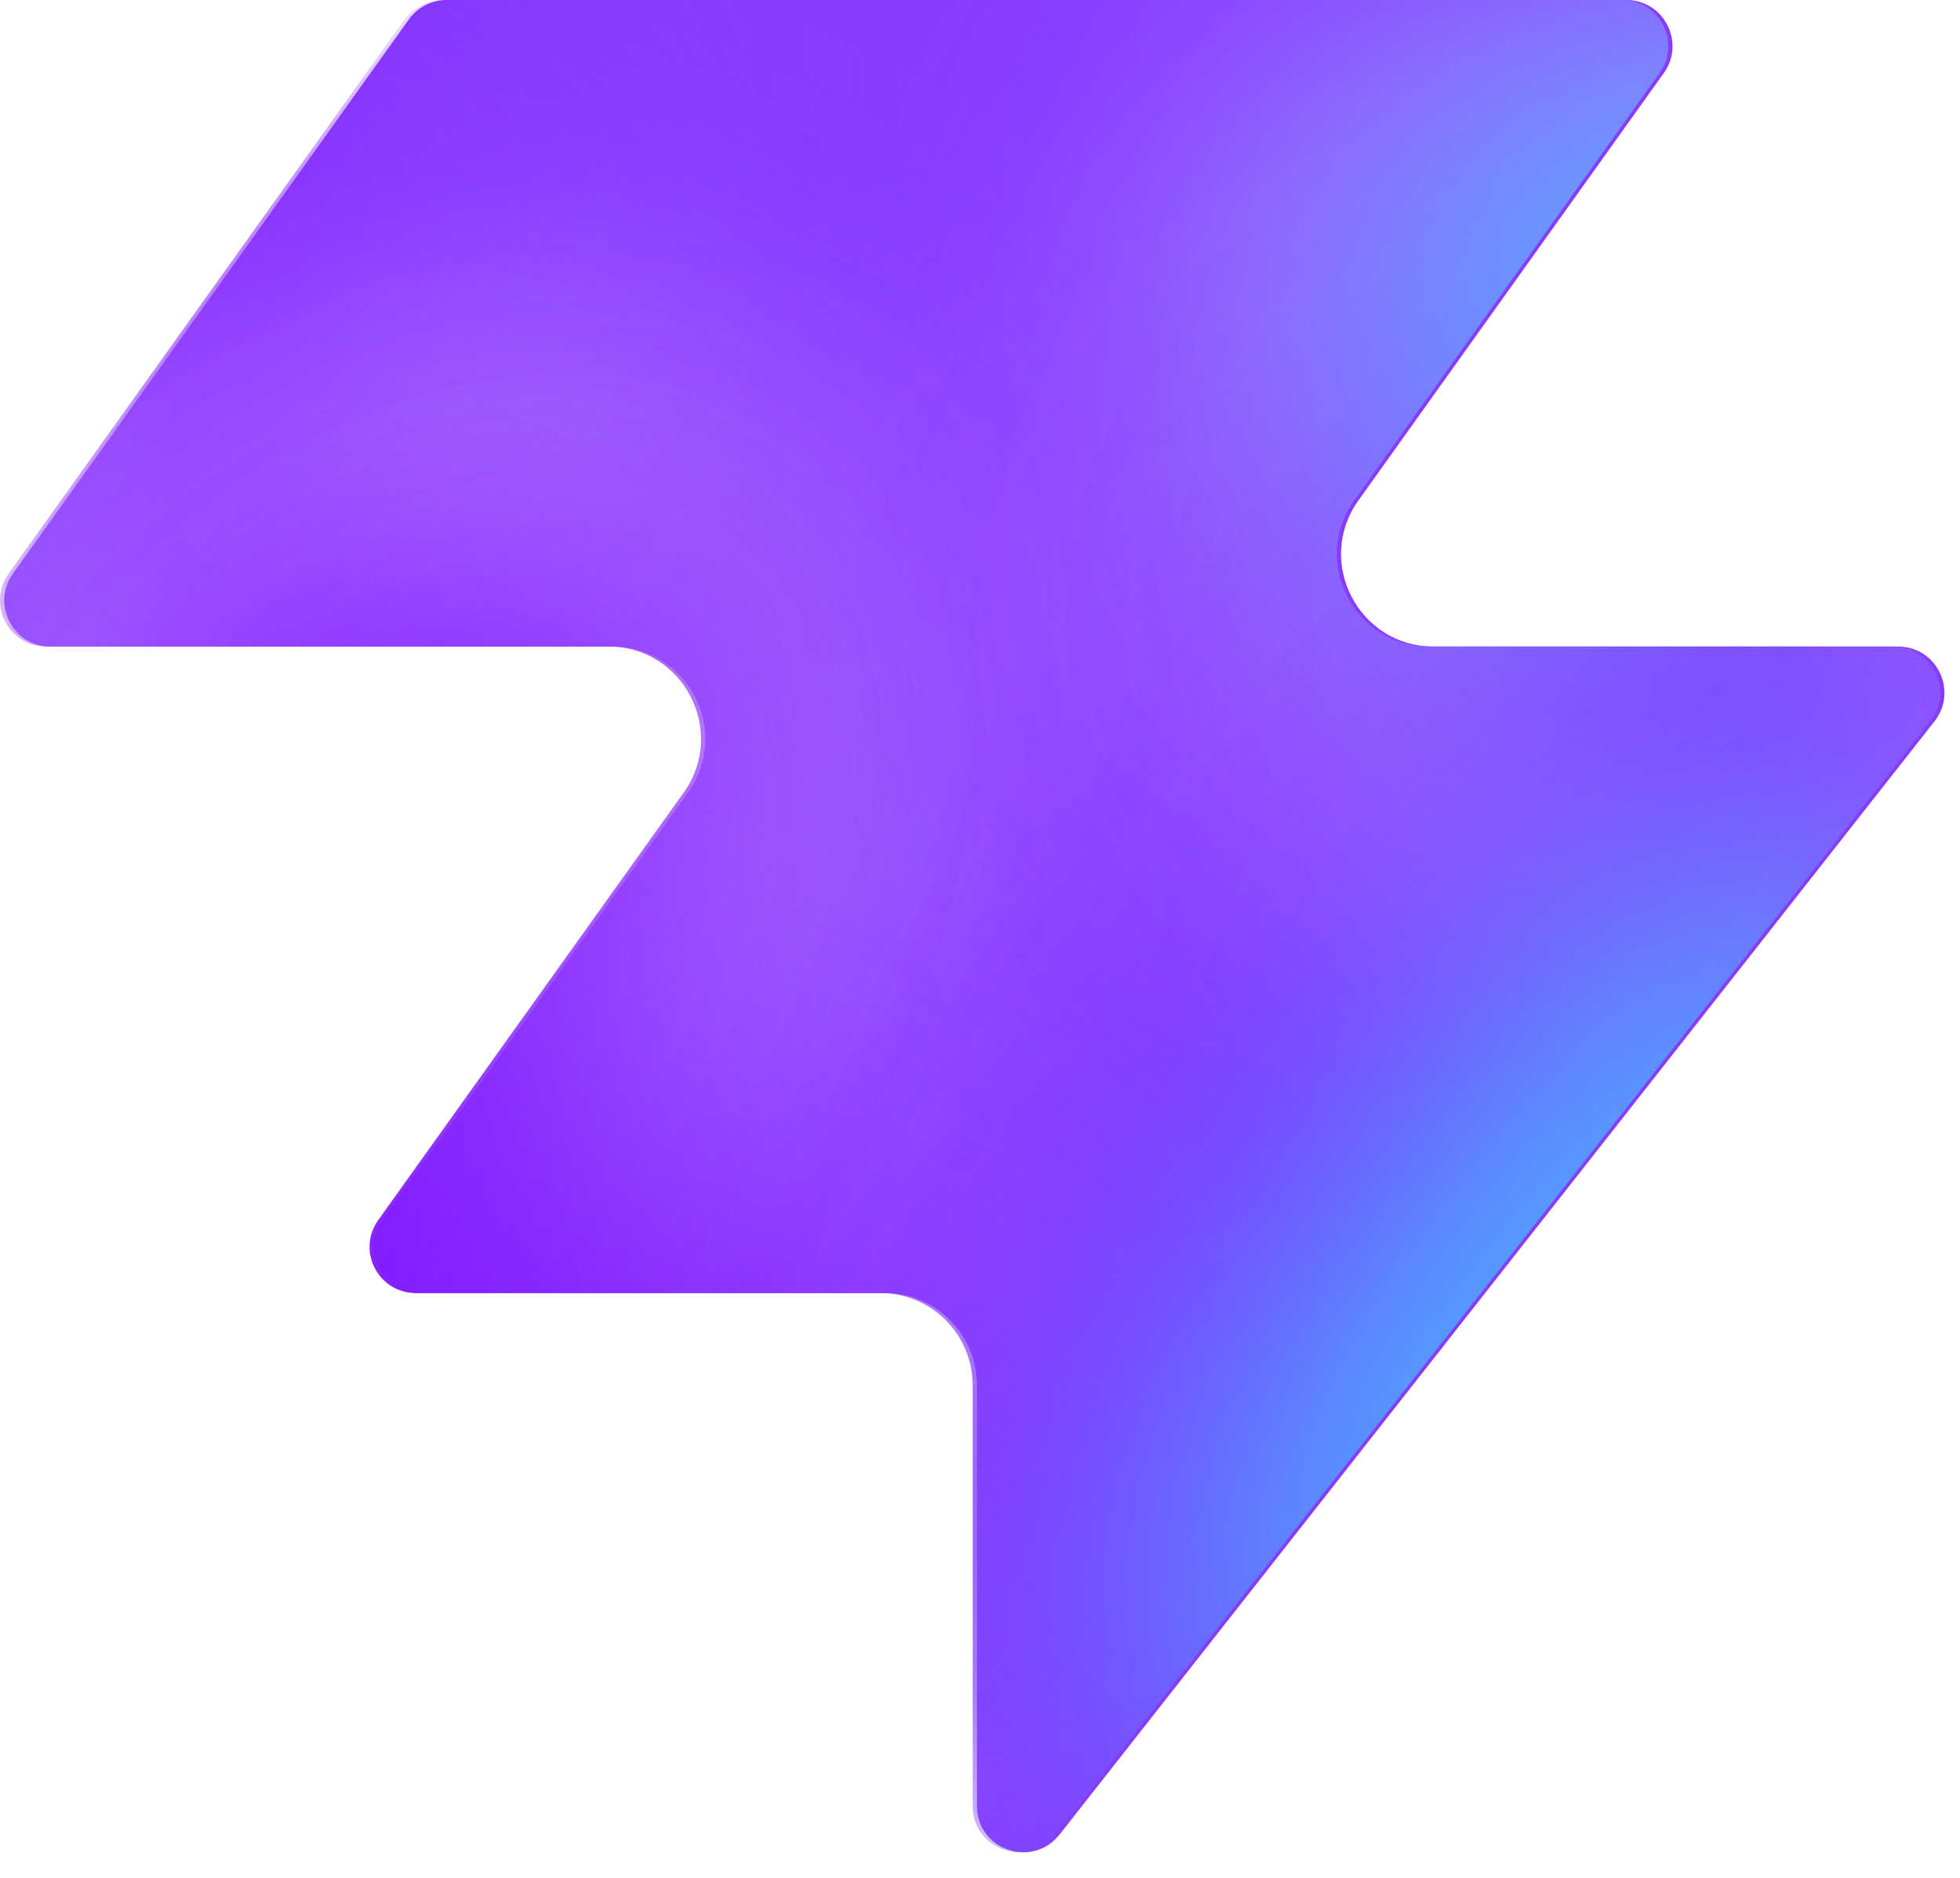
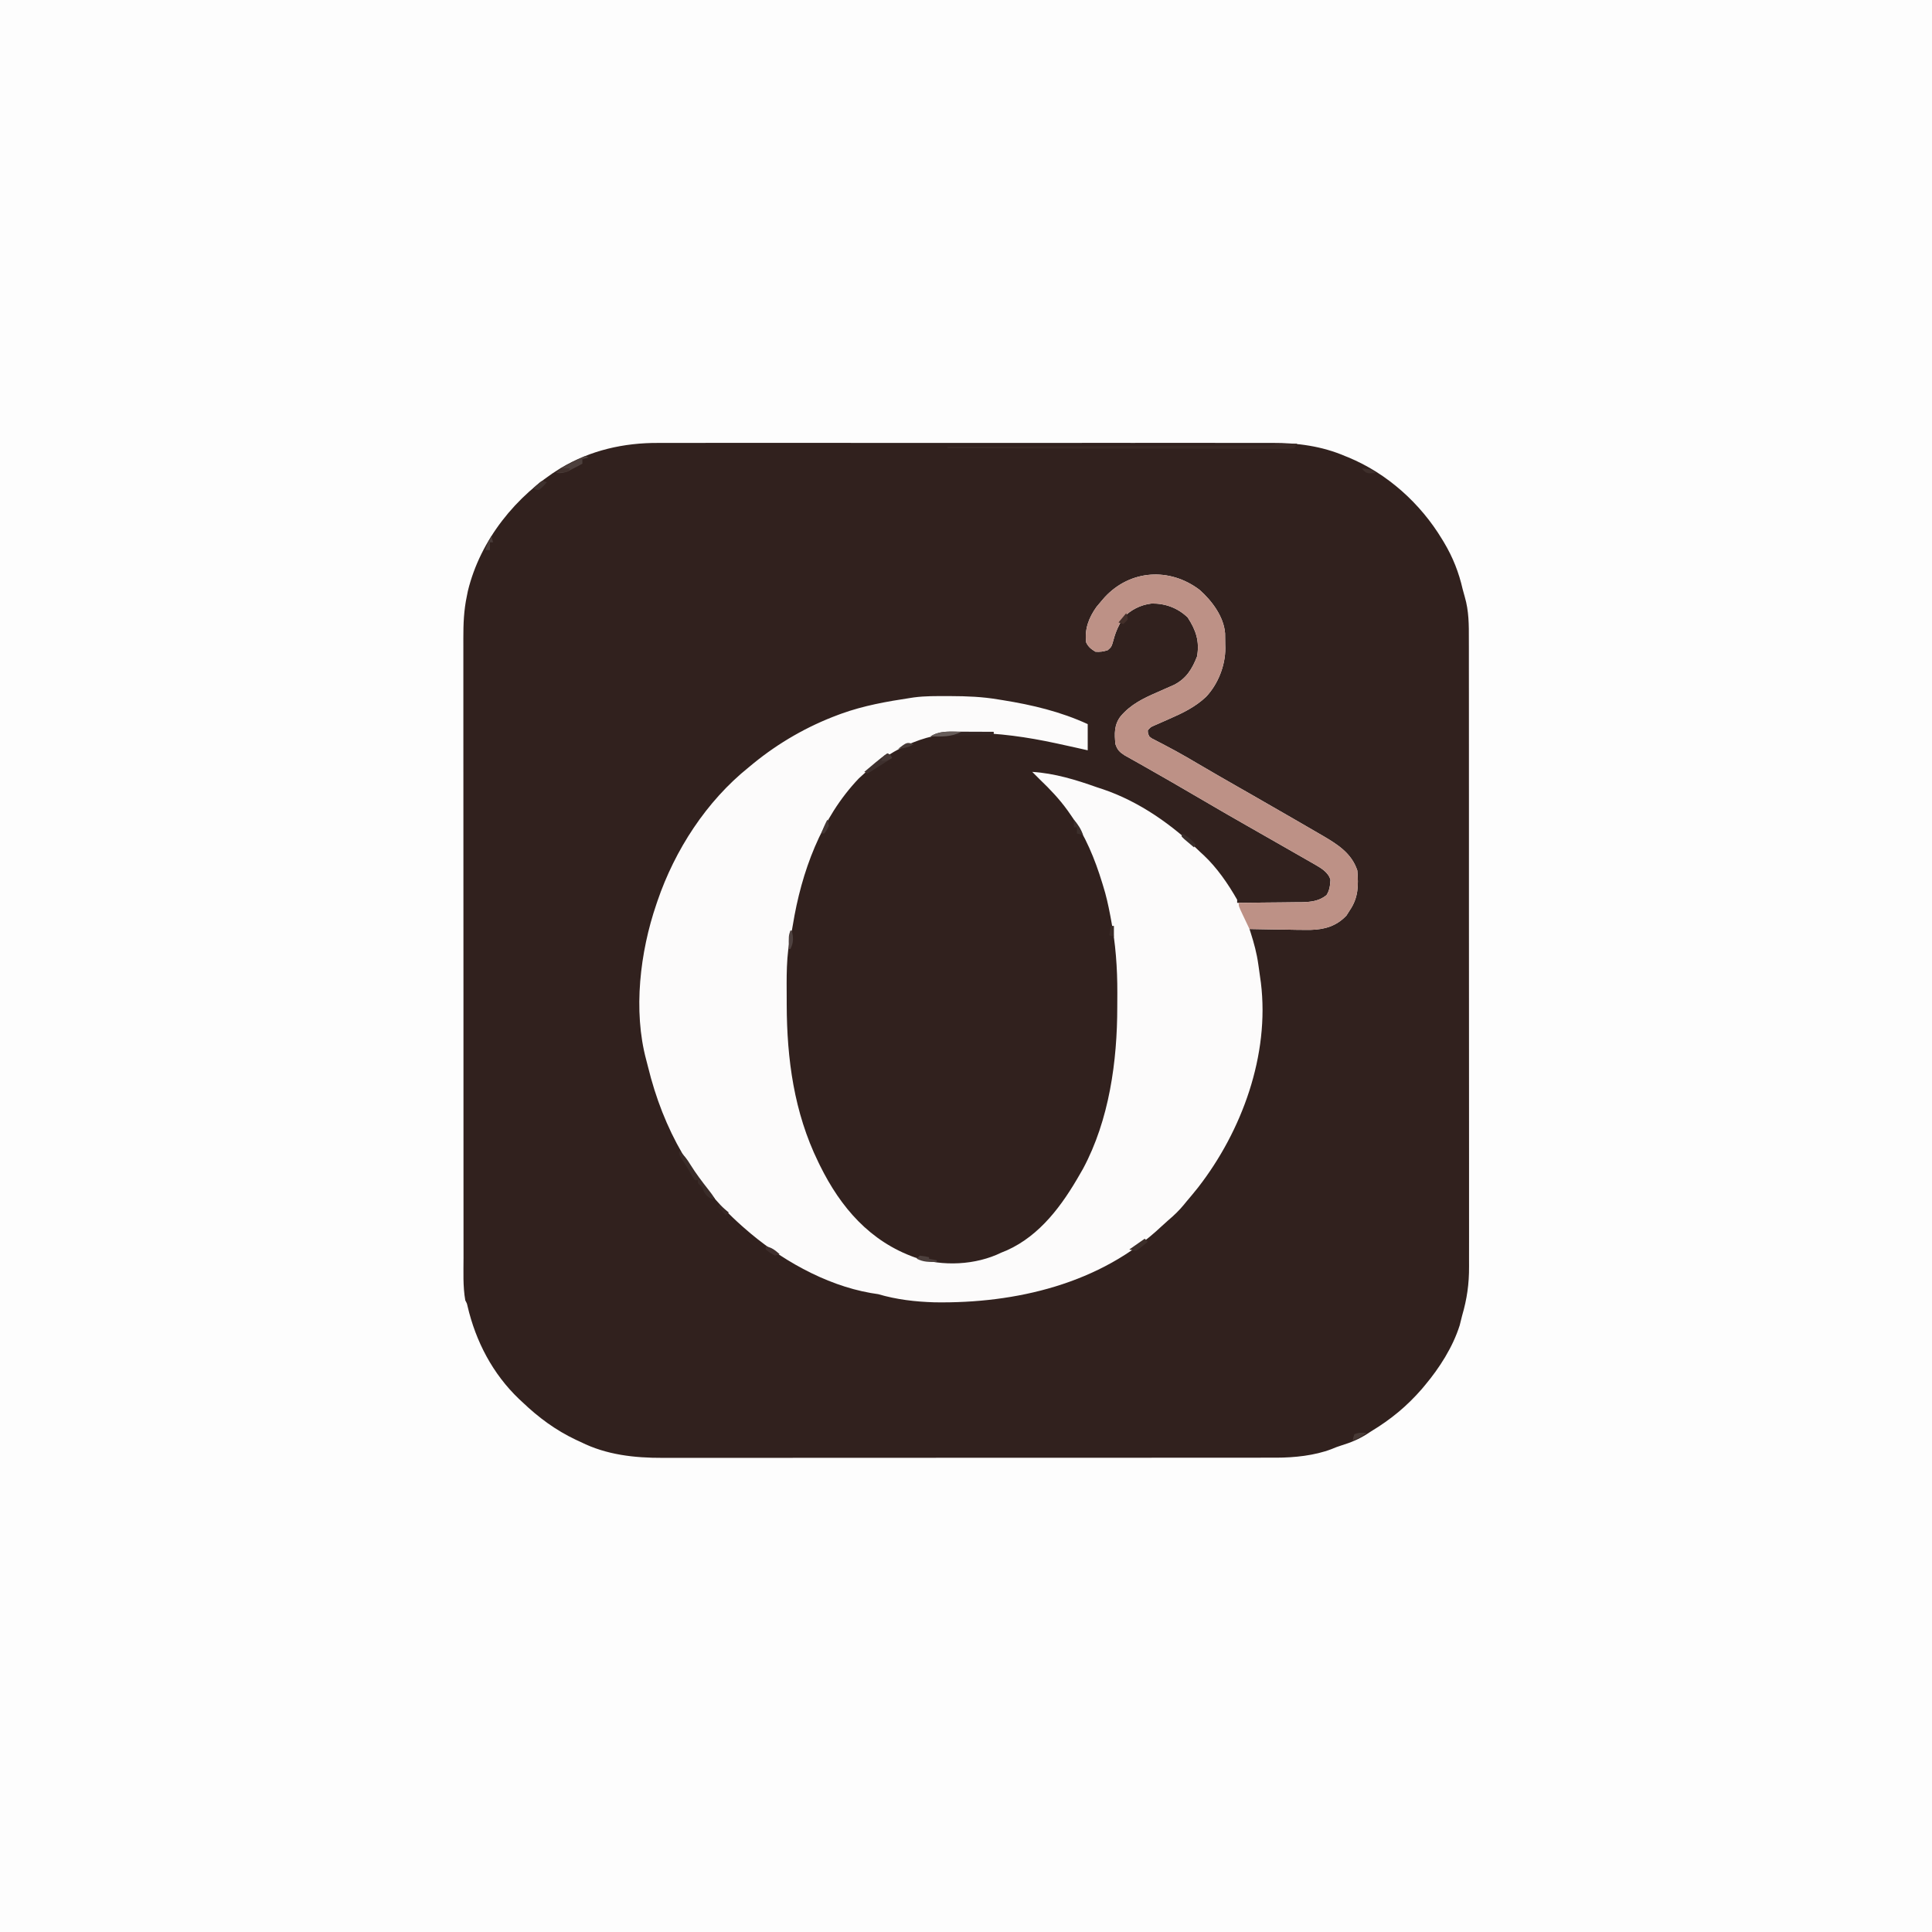
- <svg xmlns="http://www.w3.org/2000/svg" width="48" height="46" fill="none" viewBox="0 0 48 46">
-   <path fill="#863bff" d="M25.946 44.938c-.664.845-2.021.375-2.021-.698V33.937a2.26 2.26 0 0 0-2.262-2.262H10.287c-.92 0-1.456-1.04-.92-1.788l7.48-10.471c1.07-1.497 0-3.578-1.842-3.578H1.237c-.92 0-1.456-1.04-.92-1.788L10.013.474c.214-.297.556-.474.92-.474h28.894c.92 0 1.456 1.04.92 1.788l-7.48 10.471c-1.07 1.498 0 3.579 1.842 3.579h11.377c.943 0 1.473 1.088.89 1.83L25.947 44.94z" style="fill:#863bff;fill:color(display-p3 .525 .23 1);fill-opacity:1" />
-   <mask id="a" width="48" height="46" x="0" y="0" maskUnits="userSpaceOnUse" style="mask-type:alpha">
-     <path fill="#000" d="M25.842 44.938c-.664.844-2.021.375-2.021-.698V33.937a2.26 2.26 0 0 0-2.262-2.262H10.183c-.92 0-1.456-1.04-.92-1.788l7.48-10.471c1.07-1.498 0-3.579-1.842-3.579H1.133c-.92 0-1.456-1.04-.92-1.787L9.91.473c.214-.297.556-.474.92-.474h28.894c.92 0 1.456 1.04.92 1.788l-7.48 10.471c-1.07 1.498 0 3.578 1.842 3.578h11.377c.943 0 1.473 1.088.89 1.832L25.843 44.94z" style="fill:#000;fill-opacity:1" />
-   </mask>
-   <g mask="url(#a)">
-     <g filter="url(#b)">
-       <ellipse cx="5.508" cy="14.704" fill="#ede6ff" rx="5.508" ry="14.704" style="fill:#ede6ff;fill:color(display-p3 .927 .903 1);fill-opacity:1" transform="matrix(.00324 1 1 -.00324 -4.47 31.516)" />
-     </g>
-     <g filter="url(#c)">
-       <ellipse cx="10.399" cy="29.851" fill="#ede6ff" rx="10.399" ry="29.851" style="fill:#ede6ff;fill:color(display-p3 .927 .903 1);fill-opacity:1" transform="matrix(.00324 1 1 -.00324 -39.328 7.883)" />
-     </g>
-     <g filter="url(#d)">
-       <ellipse cx="5.508" cy="30.487" fill="#7e14ff" rx="5.508" ry="30.487" style="fill:#7e14ff;fill:color(display-p3 .492 .077 1);fill-opacity:1" transform="rotate(89.814 -25.913 -14.639)scale(1 -1)" />
-     </g>
-     <g filter="url(#e)">
-       <ellipse cx="5.508" cy="30.599" fill="#7e14ff" rx="5.508" ry="30.599" style="fill:#7e14ff;fill:color(display-p3 .492 .077 1);fill-opacity:1" transform="rotate(89.814 -32.644 -3.334)scale(1 -1)" />
-     </g>
-     <g filter="url(#f)">
-       <ellipse cx="5.508" cy="30.599" fill="#7e14ff" rx="5.508" ry="30.599" style="fill:#7e14ff;fill:color(display-p3 .492 .077 1);fill-opacity:1" transform="matrix(.00324 1 1 -.00324 -34.34 30.47)" />
-     </g>
-     <g filter="url(#g)">
-       <ellipse cx="14.072" cy="22.078" fill="#ede6ff" rx="14.072" ry="22.078" style="fill:#ede6ff;fill:color(display-p3 .927 .903 1);fill-opacity:1" transform="rotate(93.35 24.506 48.493)scale(-1 1)" />
-     </g>
-     <g filter="url(#h)">
-       <ellipse cx="3.47" cy="21.501" fill="#7e14ff" rx="3.47" ry="21.501" style="fill:#7e14ff;fill:color(display-p3 .492 .077 1);fill-opacity:1" transform="rotate(89.009 28.708 47.59)scale(-1 1)" />
-     </g>
-     <g filter="url(#i)">
-       <ellipse cx="3.47" cy="21.501" fill="#7e14ff" rx="3.47" ry="21.501" style="fill:#7e14ff;fill:color(display-p3 .492 .077 1);fill-opacity:1" transform="rotate(89.009 28.708 47.59)scale(-1 1)" />
-     </g>
-     <g filter="url(#j)">
-       <ellipse cx=".387" cy="8.972" fill="#7e14ff" rx="4.407" ry="29.108" style="fill:#7e14ff;fill:color(display-p3 .492 .077 1);fill-opacity:1" transform="rotate(39.51 .387 8.972)" />
-     </g>
-     <g filter="url(#k)">
-       <ellipse cx="47.523" cy="-6.092" fill="#7e14ff" rx="4.407" ry="29.108" style="fill:#7e14ff;fill:color(display-p3 .492 .077 1);fill-opacity:1" transform="rotate(37.892 47.523 -6.092)" />
-     </g>
-     <g filter="url(#l)">
-       <ellipse cx="41.412" cy="6.333" fill="#47bfff" rx="5.971" ry="9.665" style="fill:#47bfff;fill:color(display-p3 .28 .748 1);fill-opacity:1" transform="rotate(37.892 41.412 6.333)" />
-     </g>
-     <g filter="url(#m)">
-       <ellipse cx="-1.879" cy="38.332" fill="#7e14ff" rx="4.407" ry="29.108" style="fill:#7e14ff;fill:color(display-p3 .492 .077 1);fill-opacity:1" transform="rotate(37.892 -1.88 38.332)" />
-     </g>
-     <g filter="url(#n)">
-       <ellipse cx="-1.879" cy="38.332" fill="#7e14ff" rx="4.407" ry="29.108" style="fill:#7e14ff;fill:color(display-p3 .492 .077 1);fill-opacity:1" transform="rotate(37.892 -1.88 38.332)" />
-     </g>
-     <g filter="url(#o)">
-       <ellipse cx="35.651" cy="29.907" fill="#7e14ff" rx="4.407" ry="29.108" style="fill:#7e14ff;fill:color(display-p3 .492 .077 1);fill-opacity:1" transform="rotate(37.892 35.651 29.907)" />
-     </g>
-     <g filter="url(#p)">
-       <ellipse cx="38.418" cy="32.4" fill="#47bfff" rx="5.971" ry="15.297" style="fill:#47bfff;fill:color(display-p3 .28 .748 1);fill-opacity:1" transform="rotate(37.892 38.418 32.4)" />
-     </g>
-   </g>
-   <defs>
-     <filter id="b" width="60.045" height="41.654" x="-19.77" y="16.149" color-interpolation-filters="sRGB" filterUnits="userSpaceOnUse">
-       <feFlood flood-opacity="0" result="BackgroundImageFix" />
-       <feBlend in="SourceGraphic" in2="BackgroundImageFix" result="shape" />
-       <feGaussianBlur result="effect1_foregroundBlur_2002_17158" stdDeviation="7.659" />
-     </filter>
-     <filter id="c" width="90.34" height="51.437" x="-54.613" y="-7.533" color-interpolation-filters="sRGB" filterUnits="userSpaceOnUse">
-       <feFlood flood-opacity="0" result="BackgroundImageFix" />
-       <feBlend in="SourceGraphic" in2="BackgroundImageFix" result="shape" />
-       <feGaussianBlur result="effect1_foregroundBlur_2002_17158" stdDeviation="7.659" />
-     </filter>
-     <filter id="d" width="79.355" height="29.4" x="-49.64" y="2.03" color-interpolation-filters="sRGB" filterUnits="userSpaceOnUse">
-       <feFlood flood-opacity="0" result="BackgroundImageFix" />
-       <feBlend in="SourceGraphic" in2="BackgroundImageFix" result="shape" />
-       <feGaussianBlur result="effect1_foregroundBlur_2002_17158" stdDeviation="4.596" />
-     </filter>
-     <filter id="e" width="79.579" height="29.4" x="-45.045" y="20.029" color-interpolation-filters="sRGB" filterUnits="userSpaceOnUse">
-       <feFlood flood-opacity="0" result="BackgroundImageFix" />
-       <feBlend in="SourceGraphic" in2="BackgroundImageFix" result="shape" />
-       <feGaussianBlur result="effect1_foregroundBlur_2002_17158" stdDeviation="4.596" />
-     </filter>
-     <filter id="f" width="79.579" height="29.4" x="-43.513" y="21.178" color-interpolation-filters="sRGB" filterUnits="userSpaceOnUse">
-       <feFlood flood-opacity="0" result="BackgroundImageFix" />
-       <feBlend in="SourceGraphic" in2="BackgroundImageFix" result="shape" />
-       <feGaussianBlur result="effect1_foregroundBlur_2002_17158" stdDeviation="4.596" />
-     </filter>
-     <filter id="g" width="74.749" height="58.852" x="15.756" y="-17.901" color-interpolation-filters="sRGB" filterUnits="userSpaceOnUse">
-       <feFlood flood-opacity="0" result="BackgroundImageFix" />
-       <feBlend in="SourceGraphic" in2="BackgroundImageFix" result="shape" />
-       <feGaussianBlur result="effect1_foregroundBlur_2002_17158" stdDeviation="7.659" />
-     </filter>
-     <filter id="h" width="61.377" height="25.362" x="23.548" y="2.284" color-interpolation-filters="sRGB" filterUnits="userSpaceOnUse">
-       <feFlood flood-opacity="0" result="BackgroundImageFix" />
-       <feBlend in="SourceGraphic" in2="BackgroundImageFix" result="shape" />
-       <feGaussianBlur result="effect1_foregroundBlur_2002_17158" stdDeviation="4.596" />
-     </filter>
-     <filter id="i" width="61.377" height="25.362" x="23.548" y="2.284" color-interpolation-filters="sRGB" filterUnits="userSpaceOnUse">
-       <feFlood flood-opacity="0" result="BackgroundImageFix" />
-       <feBlend in="SourceGraphic" in2="BackgroundImageFix" result="shape" />
-       <feGaussianBlur result="effect1_foregroundBlur_2002_17158" stdDeviation="4.596" />
-     </filter>
-     <filter id="j" width="56.045" height="63.649" x="-27.636" y="-22.853" color-interpolation-filters="sRGB" filterUnits="userSpaceOnUse">
-       <feFlood flood-opacity="0" result="BackgroundImageFix" />
-       <feBlend in="SourceGraphic" in2="BackgroundImageFix" result="shape" />
-       <feGaussianBlur result="effect1_foregroundBlur_2002_17158" stdDeviation="4.596" />
-     </filter>
-     <filter id="k" width="54.814" height="64.646" x="20.116" y="-38.415" color-interpolation-filters="sRGB" filterUnits="userSpaceOnUse">
-       <feFlood flood-opacity="0" result="BackgroundImageFix" />
-       <feBlend in="SourceGraphic" in2="BackgroundImageFix" result="shape" />
-       <feGaussianBlur result="effect1_foregroundBlur_2002_17158" stdDeviation="4.596" />
-     </filter>
-     <filter id="l" width="33.541" height="35.313" x="24.641" y="-11.323" color-interpolation-filters="sRGB" filterUnits="userSpaceOnUse">
-       <feFlood flood-opacity="0" result="BackgroundImageFix" />
-       <feBlend in="SourceGraphic" in2="BackgroundImageFix" result="shape" />
-       <feGaussianBlur result="effect1_foregroundBlur_2002_17158" stdDeviation="4.596" />
-     </filter>
-     <filter id="m" width="54.814" height="64.646" x="-29.286" y="6.009" color-interpolation-filters="sRGB" filterUnits="userSpaceOnUse">
-       <feFlood flood-opacity="0" result="BackgroundImageFix" />
-       <feBlend in="SourceGraphic" in2="BackgroundImageFix" result="shape" />
-       <feGaussianBlur result="effect1_foregroundBlur_2002_17158" stdDeviation="4.596" />
-     </filter>
-     <filter id="n" width="54.814" height="64.646" x="-29.286" y="6.009" color-interpolation-filters="sRGB" filterUnits="userSpaceOnUse">
-       <feFlood flood-opacity="0" result="BackgroundImageFix" />
-       <feBlend in="SourceGraphic" in2="BackgroundImageFix" result="shape" />
-       <feGaussianBlur result="effect1_foregroundBlur_2002_17158" stdDeviation="4.596" />
-     </filter>
-     <filter id="o" width="54.814" height="64.646" x="8.244" y="-2.416" color-interpolation-filters="sRGB" filterUnits="userSpaceOnUse">
-       <feFlood flood-opacity="0" result="BackgroundImageFix" />
-       <feBlend in="SourceGraphic" in2="BackgroundImageFix" result="shape" />
-       <feGaussianBlur result="effect1_foregroundBlur_2002_17158" stdDeviation="4.596" />
-     </filter>
-     <filter id="p" width="39.409" height="43.623" x="18.713" y="10.588" color-interpolation-filters="sRGB" filterUnits="userSpaceOnUse">
-       <feFlood flood-opacity="0" result="BackgroundImageFix" />
-       <feBlend in="SourceGraphic" in2="BackgroundImageFix" result="shape" />
-       <feGaussianBlur result="effect1_foregroundBlur_2002_17158" stdDeviation="4.596" />
-     </filter>
-   </defs>
+ <svg xmlns="http://www.w3.org/2000/svg" version="1.1" width="1254" height="1254">
+   <path d="M0 0 C413.82 0 827.64 0 1254 0 C1254 413.82 1254 827.64 1254 1254 C840.18 1254 426.36 1254 0 1254 C0 840.18 0 426.36 0 0 Z " fill="#FDFDFD" transform="translate(0,0)" />
+   <path d="M0 0 C1.786 -0.005 3.573 -0.011 5.359 -0.019 C10.219 -0.035 15.079 -0.027 19.939 -0.015 C25.199 -0.006 30.46 -0.02 35.721 -0.031 C46.007 -0.049 56.294 -0.045 66.581 -0.033 C74.948 -0.024 83.314 -0.023 91.681 -0.027 C93.471 -0.028 93.471 -0.028 95.298 -0.029 C97.723 -0.03 100.149 -0.032 102.574 -0.033 C125.287 -0.044 148 -0.031 170.712 -0.01 C190.168 0.008 209.624 0.005 229.079 -0.014 C251.71 -0.035 274.34 -0.043 296.97 -0.031 C299.387 -0.03 301.804 -0.029 304.222 -0.027 C305.411 -0.027 306.6 -0.026 307.825 -0.025 C316.172 -0.022 324.52 -0.028 332.867 -0.037 C343.053 -0.049 353.239 -0.045 363.425 -0.024 C368.614 -0.014 373.804 -0.009 378.993 -0.023 C383.757 -0.035 388.521 -0.028 393.285 -0.007 C394.995 -0.002 396.705 -0.004 398.414 -0.014 C414.582 -0.1 430.693 2.075 445.652 8.508 C446.366 8.792 447.08 9.075 447.816 9.367 C473.129 19.861 494.551 39.184 508.652 62.508 C509.067 63.191 509.482 63.874 509.91 64.578 C515.708 74.315 519.533 84.015 522.052 95.06 C522.454 96.698 522.903 98.326 523.399 99.938 C526.089 109.143 526.075 118.098 526.04 127.585 C526.044 129.403 526.049 131.221 526.056 133.039 C526.07 138.01 526.066 142.979 526.059 147.95 C526.054 153.32 526.067 158.69 526.077 164.061 C526.094 174.572 526.095 185.083 526.09 195.595 C526.085 204.142 526.087 212.689 526.092 221.236 C526.093 222.453 526.094 223.671 526.095 224.926 C526.096 227.4 526.098 229.874 526.099 232.348 C526.113 255.536 526.107 278.725 526.096 301.913 C526.086 323.109 526.099 344.304 526.123 365.499 C526.147 387.282 526.157 409.064 526.15 430.847 C526.147 443.069 526.149 455.29 526.167 467.512 C526.181 477.917 526.182 488.322 526.164 498.727 C526.156 504.031 526.154 509.335 526.169 514.64 C526.183 519.504 526.178 524.368 526.159 529.233 C526.155 530.984 526.158 532.735 526.168 534.486 C526.232 545.831 524.839 555.598 521.652 566.508 C521.129 568.591 520.608 570.674 520.089 572.758 C515.643 586.815 507.067 600.261 497.652 611.508 C496.947 612.352 496.242 613.197 495.515 614.067 C485.768 625.284 475.308 633.866 462.652 641.508 C461.765 642.085 460.878 642.663 459.964 643.258 C454.666 646.654 449.456 648.798 443.441 650.641 C441.178 651.344 439.075 652.142 436.902 653.07 C426.011 657.258 412.701 658.63 401.132 658.637 C400.416 658.638 399.7 658.64 398.962 658.642 C396.575 658.647 394.188 658.644 391.801 658.642 C390.068 658.644 388.334 658.646 386.601 658.649 C381.846 658.655 377.091 658.654 372.336 658.653 C367.204 658.653 362.073 658.659 356.941 658.663 C346.889 658.672 336.838 658.674 326.786 658.675 C318.614 658.675 310.442 658.678 302.269 658.681 C279.09 658.689 255.912 658.694 232.733 658.693 C231.483 658.693 230.234 658.693 228.947 658.693 C227.696 658.693 226.445 658.693 225.156 658.693 C204.891 658.693 184.625 658.702 164.359 658.716 C143.541 658.731 122.724 658.738 101.907 658.737 C90.223 658.736 78.539 658.739 66.855 658.75 C56.906 658.759 46.957 658.761 37.007 658.754 C31.934 658.751 26.861 658.751 21.788 658.76 C17.137 658.768 12.486 658.766 7.835 658.758 C6.159 658.756 4.483 658.758 2.808 658.763 C-15.534 658.821 -33.713 656.826 -50.348 648.508 C-51.392 648.027 -52.436 647.546 -53.512 647.051 C-66.663 640.825 -77.842 632.572 -88.348 622.508 C-89.021 621.887 -89.694 621.265 -90.387 620.625 C-107.515 604.316 -118.551 583.184 -123.874 560.314 C-124.304 558.426 -124.304 558.426 -125.348 556.508 C-126.951 547.445 -126.491 538.042 -126.482 528.872 C-126.484 527.077 -126.486 525.283 -126.489 523.489 C-126.495 518.575 -126.495 513.661 -126.493 508.747 C-126.493 503.441 -126.499 498.135 -126.504 492.828 C-126.512 482.44 -126.515 472.051 -126.515 461.662 C-126.516 453.217 -126.518 444.772 -126.521 436.327 C-126.53 412.375 -126.534 388.423 -126.534 364.471 C-126.533 363.181 -126.533 361.89 -126.533 360.561 C-126.533 359.269 -126.533 357.976 -126.533 356.645 C-126.533 335.699 -126.542 314.753 -126.557 293.807 C-126.571 272.291 -126.578 250.775 -126.577 229.26 C-126.577 217.184 -126.579 205.107 -126.59 193.031 C-126.599 182.751 -126.601 172.471 -126.595 162.191 C-126.591 156.948 -126.591 151.705 -126.6 146.462 C-126.608 141.658 -126.606 136.854 -126.598 132.05 C-126.596 130.317 -126.598 128.584 -126.604 126.85 C-126.631 117.558 -126.291 108.641 -124.348 99.508 C-124.125 98.394 -123.902 97.28 -123.672 96.133 C-115.599 62.85 -92.368 34.146 -63.486 16.361 C-44.043 4.765 -22.422 -0.128 0 0 Z " fill="#31211E" transform="translate(427.3481,287.4921)" />
+   <path d="M0 0 C7.916 7.001 15.682 17.285 16.536 28.18 C16.582 30.558 16.61 32.935 16.625 35.312 C16.656 36.532 16.656 36.532 16.688 37.775 C16.759 49.032 11.988 61.124 4.221 69.369 C-2.821 76.067 -11.307 80.107 -20.125 83.938 C-22.262 84.878 -24.398 85.821 -26.531 86.77 C-27.463 87.175 -28.394 87.581 -29.354 87.999 C-31.749 89.036 -31.749 89.036 -33.625 91.125 C-33.578 93.165 -33.578 93.165 -32.625 95.125 C-31.05 96.454 -31.05 96.454 -28.996 97.43 C-28.221 97.84 -27.447 98.251 -26.648 98.675 C-25.795 99.112 -24.942 99.549 -24.062 100 C-22.216 100.98 -20.371 101.963 -18.527 102.949 C-17.071 103.725 -17.071 103.725 -15.585 104.517 C-10.7 107.171 -5.915 109.991 -1.125 112.812 C7.634 117.954 16.426 123.033 25.25 128.062 C27.615 129.411 29.979 130.76 32.344 132.109 C32.928 132.443 33.512 132.776 34.114 133.12 C43.519 138.488 52.904 143.892 62.272 149.326 C64.346 150.528 66.421 151.729 68.498 152.928 C71.482 154.654 74.46 156.388 77.438 158.125 C78.748 158.88 78.748 158.88 80.085 159.651 C89.792 165.346 98.673 171.019 102.375 182.125 C103.151 191.897 103.104 199.771 97.375 208.125 C96.694 209.197 96.014 210.27 95.312 211.375 C88.743 218.314 81.103 220.436 71.86 220.694 C66.445 220.723 61.038 220.626 55.625 220.5 C53.367 220.47 51.109 220.442 48.852 220.418 C43.359 220.352 37.867 220.252 32.375 220.125 C32.644 220.951 32.913 221.777 33.191 222.628 C35.324 229.333 37.094 235.845 38.062 242.812 C38.183 243.633 38.303 244.453 38.427 245.298 C38.755 247.572 39.068 249.848 39.375 252.125 C39.509 253.062 39.643 253.999 39.781 254.965 C45.549 301.825 27.498 351.193 -0.936 387.813 C-3.433 390.974 -6.014 394.058 -8.625 397.125 C-9.155 397.777 -9.685 398.43 -10.23 399.102 C-13.34 402.886 -16.715 406.096 -20.453 409.258 C-21.932 410.53 -23.38 411.839 -24.797 413.18 C-64.281 450.412 -119.318 463.256 -172.051 462.422 C-184.487 462.052 -196.678 460.642 -208.625 457.125 C-210.225 456.85 -211.829 456.599 -213.438 456.375 C-243.352 451.142 -273.111 434.037 -295.625 414.125 C-296.133 413.677 -296.642 413.229 -297.166 412.767 C-328.694 384.814 -348.077 350.284 -358.063 309.407 C-358.42 307.957 -358.792 306.509 -359.183 305.067 C-367.778 273.061 -363.179 234.974 -352.625 204.125 C-352.385 203.412 -352.145 202.7 -351.898 201.966 C-340.587 168.824 -320.13 137.188 -292.625 115.125 C-291.623 114.297 -290.622 113.47 -289.59 112.617 C-273.126 99.19 -254.56 88.526 -234.625 81.125 C-233.994 80.891 -233.363 80.656 -232.713 80.415 C-218.089 75.107 -202.973 72.445 -187.625 70.125 C-186.863 70.009 -186.102 69.894 -185.317 69.775 C-178.123 68.83 -170.869 68.925 -163.625 68.938 C-162.585 68.939 -162.585 68.939 -161.525 68.94 C-151.086 68.971 -140.942 69.359 -130.625 71.125 C-129.158 71.359 -129.158 71.359 -127.661 71.598 C-108.551 74.668 -90.258 79.018 -72.625 87.125 C-72.625 92.735 -72.625 98.345 -72.625 104.125 C-75.183 103.547 -77.74 102.97 -80.375 102.375 C-83.79 101.616 -87.207 100.869 -90.625 100.125 C-91.432 99.949 -92.239 99.773 -93.07 99.591 C-111.877 95.531 -130.424 92.865 -149.688 92.75 C-150.959 92.736 -152.23 92.722 -153.54 92.708 C-180.121 92.84 -202.12 104.375 -221.188 122.375 C-245.694 148.043 -258.473 183.213 -264.047 217.684 C-264.352 219.501 -264.674 221.319 -265.129 223.105 C-268.528 236.938 -268.032 252.107 -268 266.25 C-267.999 267.248 -267.998 268.246 -267.996 269.275 C-267.881 304.554 -263.246 339.034 -247.625 371.125 C-247.23 371.937 -246.835 372.749 -246.429 373.585 C-232.917 400.979 -213.869 422.976 -184.611 433.362 C-166.8 439.282 -145.366 438.345 -128.625 430.125 C-127.46 429.649 -126.294 429.174 -125.094 428.684 C-103.382 418.928 -89.045 399.157 -77.625 379.125 C-76.975 377.996 -76.326 376.867 -75.656 375.703 C-58.683 344.071 -53.437 306 -53.44 270.61 C-53.438 267.593 -53.419 264.577 -53.4 261.561 C-53.353 245.366 -54.507 229.546 -57.562 213.625 C-57.826 212.227 -57.826 212.227 -58.094 210.8 C-59.309 204.472 -60.666 198.269 -62.625 192.125 C-62.914 191.176 -62.914 191.176 -63.209 190.208 C-68.006 174.526 -74.148 159.602 -83.625 146.125 C-84.64 144.665 -84.64 144.665 -85.676 143.176 C-91.047 135.724 -97.019 129.461 -103.625 123.125 C-105.295 121.462 -106.963 119.796 -108.625 118.125 C-94.091 119.048 -80.273 123.27 -66.625 128.125 C-65.386 128.531 -64.147 128.937 -62.871 129.355 C-39.041 137.394 -17.486 152.665 0.375 170.125 C1.098 170.786 1.821 171.448 2.566 172.129 C11.241 180.243 18.519 190.827 24.375 201.125 C24.375 201.785 24.375 202.445 24.375 203.125 C31.35 203.083 38.324 203.011 45.298 202.917 C47.668 202.889 50.039 202.868 52.409 202.854 C55.825 202.832 59.24 202.786 62.656 202.734 C63.709 202.733 64.761 202.732 65.845 202.731 C71.945 202.61 77.478 202.098 82.375 198.125 C84.396 194.897 84.7 192.019 84.934 188.223 C83.591 183.181 78.585 180.426 74.315 177.944 C73.654 177.571 72.993 177.197 72.312 176.812 C71.594 176.398 70.875 175.983 70.134 175.556 C67.552 174.071 64.964 172.598 62.375 171.125 C60.173 169.864 57.971 168.602 55.77 167.34 C47.633 162.678 39.485 158.035 31.336 153.395 C21.912 148.027 12.505 142.637 3.168 137.119 C-3.323 133.289 -9.847 129.516 -16.375 125.75 C-17.478 125.113 -18.581 124.476 -19.718 123.82 C-25.085 120.726 -30.46 117.647 -35.855 114.602 C-36.821 114.055 -37.786 113.509 -38.78 112.947 C-40.59 111.925 -42.401 110.906 -44.216 109.893 C-45.02 109.439 -45.824 108.984 -46.652 108.516 C-47.351 108.124 -48.05 107.733 -48.769 107.329 C-51.97 105.253 -53.405 103.785 -54.625 100.125 C-55.319 93.43 -55.52 87.543 -51.259 82.051 C-44.673 74.286 -36.606 70.427 -27.438 66.438 C-25.543 65.604 -23.65 64.766 -21.761 63.92 C-20.057 63.158 -18.347 62.409 -16.636 61.661 C-8.595 57.558 -4.85 51.387 -1.625 43.125 C0.068 33.229 -2.412 26.039 -7.75 17.875 C-14.209 11.697 -22.26 8.727 -31.121 8.844 C-38.206 9.64 -44.782 12.944 -49.625 18.125 C-52.303 22.512 -54.441 27.022 -55.75 32 C-57.143 36.974 -57.143 36.974 -59.625 39.125 C-62.338 40.033 -64.772 40.375 -67.625 40.125 C-70.485 38.36 -72.123 37.129 -73.625 34.125 C-74.761 25.481 -71.917 18.054 -66.938 11.062 C-65.858 9.73 -64.752 8.418 -63.625 7.125 C-62.977 6.371 -62.328 5.617 -61.66 4.84 C-44.994 -13.213 -19.328 -14.707 0 0 Z " fill="#FCFBFB" transform="translate(778.625,382.875)" />
+   <path d="M0 0 C7.916 7.001 15.682 17.285 16.536 28.18 C16.582 30.558 16.61 32.935 16.625 35.312 C16.646 36.125 16.666 36.938 16.688 37.775 C16.759 49.032 11.988 61.124 4.221 69.369 C-2.821 76.067 -11.307 80.107 -20.125 83.938 C-22.262 84.878 -24.398 85.821 -26.531 86.77 C-27.463 87.175 -28.394 87.581 -29.354 87.999 C-31.749 89.036 -31.749 89.036 -33.625 91.125 C-33.578 93.165 -33.578 93.165 -32.625 95.125 C-31.05 96.454 -31.05 96.454 -28.996 97.43 C-28.221 97.84 -27.447 98.251 -26.648 98.675 C-25.795 99.112 -24.942 99.549 -24.062 100 C-22.216 100.98 -20.371 101.963 -18.527 102.949 C-17.071 103.725 -17.071 103.725 -15.585 104.517 C-10.7 107.171 -5.915 109.991 -1.125 112.812 C7.634 117.954 16.426 123.033 25.25 128.062 C27.615 129.411 29.979 130.76 32.344 132.109 C32.928 132.443 33.512 132.776 34.114 133.12 C43.519 138.488 52.904 143.892 62.272 149.326 C64.346 150.528 66.421 151.729 68.498 152.928 C71.482 154.654 74.46 156.388 77.438 158.125 C78.311 158.629 79.185 159.132 80.085 159.651 C89.792 165.346 98.673 171.019 102.375 182.125 C103.151 191.897 103.104 199.771 97.375 208.125 C96.694 209.197 96.014 210.27 95.312 211.375 C88.743 218.314 81.103 220.436 71.86 220.694 C66.445 220.723 61.038 220.626 55.625 220.5 C53.367 220.47 51.109 220.442 48.852 220.418 C43.359 220.352 37.867 220.252 32.375 220.125 C31.204 217.669 30.038 215.21 28.875 212.75 C28.541 212.051 28.207 211.353 27.863 210.633 C25.375 205.352 25.375 205.352 25.375 203.125 C26.269 203.12 26.269 203.12 27.181 203.114 C33.412 203.072 39.641 203.003 45.871 202.917 C48.192 202.889 50.514 202.868 52.836 202.854 C56.183 202.832 59.529 202.786 62.875 202.734 C63.906 202.733 64.936 202.732 65.998 202.731 C72.05 202.609 77.512 202.051 82.375 198.125 C84.397 194.898 84.7 192.018 84.934 188.223 C83.591 183.181 78.585 180.426 74.315 177.944 C73.654 177.571 72.993 177.197 72.312 176.812 C71.594 176.398 70.875 175.983 70.134 175.556 C67.552 174.071 64.964 172.598 62.375 171.125 C60.173 169.864 57.971 168.602 55.77 167.34 C47.633 162.678 39.485 158.035 31.336 153.395 C21.912 148.027 12.505 142.637 3.168 137.119 C-3.323 133.289 -9.847 129.516 -16.375 125.75 C-17.478 125.113 -18.581 124.476 -19.718 123.82 C-25.085 120.726 -30.46 117.647 -35.855 114.602 C-36.821 114.055 -37.786 113.509 -38.78 112.947 C-40.59 111.925 -42.401 110.906 -44.216 109.893 C-45.422 109.211 -45.422 109.211 -46.652 108.516 C-47.7 107.928 -47.7 107.928 -48.769 107.329 C-51.97 105.253 -53.405 103.785 -54.625 100.125 C-55.319 93.43 -55.52 87.543 -51.259 82.051 C-44.673 74.286 -36.606 70.427 -27.438 66.438 C-25.543 65.604 -23.65 64.766 -21.761 63.92 C-20.057 63.158 -18.347 62.409 -16.636 61.661 C-8.595 57.558 -4.85 51.387 -1.625 43.125 C0.068 33.229 -2.412 26.039 -7.75 17.875 C-14.209 11.697 -22.26 8.727 -31.121 8.844 C-38.206 9.64 -44.782 12.944 -49.625 18.125 C-52.303 22.512 -54.441 27.022 -55.75 32 C-57.143 36.974 -57.143 36.974 -59.625 39.125 C-62.338 40.033 -64.772 40.375 -67.625 40.125 C-70.485 38.36 -72.123 37.129 -73.625 34.125 C-74.761 25.481 -71.917 18.054 -66.938 11.062 C-65.858 9.73 -64.752 8.418 -63.625 7.125 C-62.977 6.371 -62.328 5.617 -61.66 4.84 C-44.994 -13.213 -19.328 -14.707 0 0 Z " fill="#BD9186" transform="translate(778.625,382.875)" />
+   <path d="M0 0 C1.792 0.017 1.792 0.017 3.621 0.035 C5.417 0.049 5.417 0.049 7.25 0.062 C8.177 0.074 9.104 0.086 10.059 0.098 C9.399 1.088 8.739 2.078 8.059 3.098 C5.063 3.392 2.274 3.489 -0.724 3.458 C-1.644 3.461 -2.565 3.464 -3.513 3.466 C-6.617 3.471 -9.719 3.455 -12.823 3.438 C-15.04 3.437 -17.257 3.438 -19.474 3.44 C-25.509 3.44 -31.543 3.423 -37.578 3.402 C-43.879 3.383 -50.18 3.381 -56.481 3.378 C-67.061 3.369 -77.642 3.351 -88.223 3.324 C-99.122 3.296 -110.021 3.275 -120.921 3.262 C-121.592 3.262 -122.264 3.261 -122.956 3.26 C-126.325 3.256 -129.694 3.252 -133.063 3.249 C-161.022 3.217 -188.982 3.164 -216.941 3.098 C-216.941 2.768 -216.941 2.438 -216.941 2.098 C-215.296 2.091 -215.296 2.091 -213.618 2.085 C-186.971 1.982 -160.325 1.873 -133.678 1.758 C-120.792 1.703 -107.906 1.649 -95.02 1.6 C-83.793 1.558 -72.566 1.511 -61.34 1.461 C-55.391 1.434 -49.442 1.409 -43.494 1.389 C-37.902 1.369 -32.31 1.345 -26.718 1.317 C-24.659 1.308 -22.6 1.3 -20.542 1.294 C-17.744 1.286 -14.946 1.272 -12.148 1.256 C-11.322 1.255 -10.496 1.254 -9.645 1.253 C-5.976 1.226 -3.392 0.113 0 0 Z " fill="#392925" transform="translate(831.9414,287.9023)" />
+   <path d="M0 0 C2.945 2.76 5.056 5.48 7.125 8.938 C10.686 14.677 14.698 19.947 18.863 25.25 C21 28 21 28 23 31 C20 31 20 31 17.875 29.188 C16 27 16 27 15 24 C14.484 23.484 13.969 22.969 13.438 22.438 C12.963 21.963 12.489 21.489 12 21 C12 20.34 12 19.68 12 19 C11.34 19 10.68 19 10 19 C8.633 17.023 8.633 17.023 7.125 14.375 C5.383 11.356 3.641 8.407 1.625 5.562 C0 3 0 3 0 0 Z " fill="#3A2C29" transform="translate(441,747)" />
+   <path d="M0 0 C1.017 0.002 1.017 0.002 2.055 0.004 C4.194 0.01 6.333 0.022 8.473 0.035 C9.934 0.04 11.396 0.045 12.857 0.049 C16.417 0.06 19.976 0.077 23.535 0.098 C23.535 0.758 23.535 1.418 23.535 2.098 C10.005 2.428 -3.525 2.758 -17.465 3.098 C-12.18 -0.426 -6.195 -0.026 0 0 Z " fill="#342523" transform="translate(621.4648,474.9023)" />
+   <path d="M0 0 C0.66 0.33 1.32 0.66 2 1 C0.68 1.33 -0.64 1.66 -2 2 C-2 2.99 -2 3.98 -2 5 C-3.889 6.012 -5.787 7.009 -7.688 8 C-9.271 8.835 -9.271 8.835 -10.887 9.688 C-13.922 10.967 -15.76 11.289 -19 11 C-15.796 7.536 -12.119 5.82 -7.938 3.75 C-6.838 3.185 -6.838 3.185 -5.717 2.609 C-3.843 1.673 -1.924 0.829 0 0 Z " fill="#4D403D" transform="translate(380,296)" />
+   <path d="M0 0 C2 1 2 1 3 3 C1.271 4.105 -0.458 5.209 -2.188 6.312 C-3.15 6.927 -4.113 7.542 -5.105 8.176 C-6.538 9.079 -6.538 9.079 -8 10 C-9.355 10.888 -9.355 10.888 -10.738 11.793 C-11.485 12.191 -12.231 12.59 -13 13 C-13.66 12.67 -14.32 12.34 -15 12 C-13.064 10.373 -11.126 8.748 -9.188 7.125 C-8.64 6.665 -8.093 6.205 -7.529 5.73 C-5.081 3.682 -2.659 1.773 0 0 Z " fill="#3E302E" transform="translate(576,489)" />
+   <path d="M0 0 C0.66 0.66 1.32 1.32 2 2 C0.763 3.036 -0.49 4.053 -1.75 5.062 C-2.794 5.915 -2.794 5.915 -3.859 6.785 C-6 8 -6 8 -10 7 C-6.7 4.69 -3.4 2.38 0 0 Z " fill="#3C2E2A" transform="translate(743,804)" />
+   <path d="M0 0 C-6.452 3.377 -12.874 3.127 -20 3 C-14.097 -0.935 -6.864 -0.124 0 0 Z " fill="#665C59" transform="translate(624,475)" />
+   <path d="M0 0 C3.871 0.574 6.082 2.487 9 5 C8.01 5.33 7.02 5.66 6 6 C2.812 4.188 2.812 4.188 0 2 C0 1.34 0 0.68 0 0 Z " fill="#3F2F2D" transform="translate(497,809)" />
+   <path d="M0 0 C0.99 0.33 1.98 0.66 3 1 C0.75 3.562 0.75 3.562 -2 6 C-4.312 5.812 -4.312 5.812 -6 5 C-1.605 0.996 -1.605 0.996 0 0 Z " fill="#3E312E" transform="translate(352,312)" />
+   <path d="M0 0 C3.125 0.375 3.125 0.375 6 1 C6 1.33 6 1.66 6 2 C7.65 2.33 9.3 2.66 11 3 C11 3.33 11 3.66 11 4 C6.079 4.167 2.497 4.248 -2 2 C-1.34 1.34 -0.68 0.68 0 0 Z " fill="#4C3F3C" transform="translate(597,815)" />
+   <path d="M0 0 C2.743 3.2 4.63 6.005 6 10 C4.68 9.67 3.36 9.34 2 9 C2 7.68 2 6.36 2 5 C1.34 5 0.68 5 0 5 C0 3.35 0 1.7 0 0 Z " fill="#3C2F2C" transform="translate(697,532)" />
+   <path d="M0 0 C-2.853 2.325 -5.541 3.751 -9 5 C-8.625 3.062 -8.625 3.062 -8 1 C-5.291 -0.354 -2.991 -0.065 0 0 Z " fill="#473935" transform="translate(887,930)" />
+   <path d="M0 0 C3.817 1.555 6.192 4.036 9 7 C8.67 7.66 8.34 8.32 8 9 C6.661 7.882 5.329 6.755 4 5.625 C2.886 4.685 2.886 4.685 1.75 3.727 C1.173 3.157 0.595 2.587 0 2 C0 1.34 0 0.68 0 0 Z " fill="#3A2E2B" transform="translate(767,541)" />
+   <path d="M0 0 C2 1 2 1 2 1 Z M0 1 C-0.33 1.66 -0.66 2.32 -1 3 C-3.649 3.594 -6.292 3.742 -9 4 C-6.39 0.52 -4.169 0.722 0 1 Z " fill="#41322E" transform="translate(370,303)" />
+   <path d="M0 0 C-3.445 2.296 -5.938 2.54 -10 3 C-4.375 -1.312 -4.375 -1.312 0 0 Z " fill="#473A37" transform="translate(593,483)" />
+   <path d="M0 0 C0.688 1.812 0.688 1.812 1 4 C-0.438 5.75 -0.438 5.75 -2 7 C-2.99 6.67 -3.98 6.34 -5 6 C-3.35 4.02 -1.7 2.04 0 0 Z " fill="#432F2A" transform="translate(731,398)" />
+   <path d="M0 0 C0.33 0 0.66 0 1 0 C1.925 4.716 2.229 7.673 0 12 C-0.33 12 -0.66 12 -1 12 C-1.143 3.429 -1.143 3.429 0 0 Z " fill="#4F4240" transform="translate(513,604)" />
+   <path d="M0 0 C0.688 1.688 0.688 1.688 1 4 C-0.312 6.75 -0.312 6.75 -2 9 C-2.66 9 -3.32 9 -4 9 C-2.801 5.917 -1.523 2.937 0 0 Z " fill="#443735" transform="translate(537,532)" />
+   <path d="M0 0 C2 1 2 1 3 3 C0.353 4.461 -0.894 5 -4 5 C-3 2 -3 2 0 0 Z " fill="#463835" transform="translate(576,489)" />
+   <path d="M0 0 C0.33 1.32 0.66 2.64 1 4 C0.34 4 -0.32 4 -1 4 C-1 5.65 -1 7.3 -1 9 C-1.99 9 -2.98 9 -4 9 C-2.941 5.597 -1.991 2.986 0 0 Z " fill="#493C3A" transform="translate(319,348)" />
+   <path d="M0 0 C1.98 1.65 3.96 3.3 6 5 C5.34 5.66 4.68 6.32 4 7 C2.35 5.02 0.7 3.04 -1 1 C-0.67 0.67 -0.34 0.34 0 0 Z " fill="#372724" transform="translate(467,782)" />
+   <path d="M0 0 C0.66 0 1.32 0 2 0 C2 2.31 2 4.62 2 7 C1.01 6.67 0.02 6.34 -1 6 C-0.67 4.02 -0.34 2.04 0 0 Z " fill="#3A2B27" transform="translate(721,601)" />
+   <path d="M0 0 C6.75 0.75 6.75 0.75 9 3 C3.462 3.369 3.462 3.369 1.125 1.5 C0.754 1.005 0.383 0.51 0 0 Z " fill="#3F302C" transform="translate(884,304)" />
</svg>
